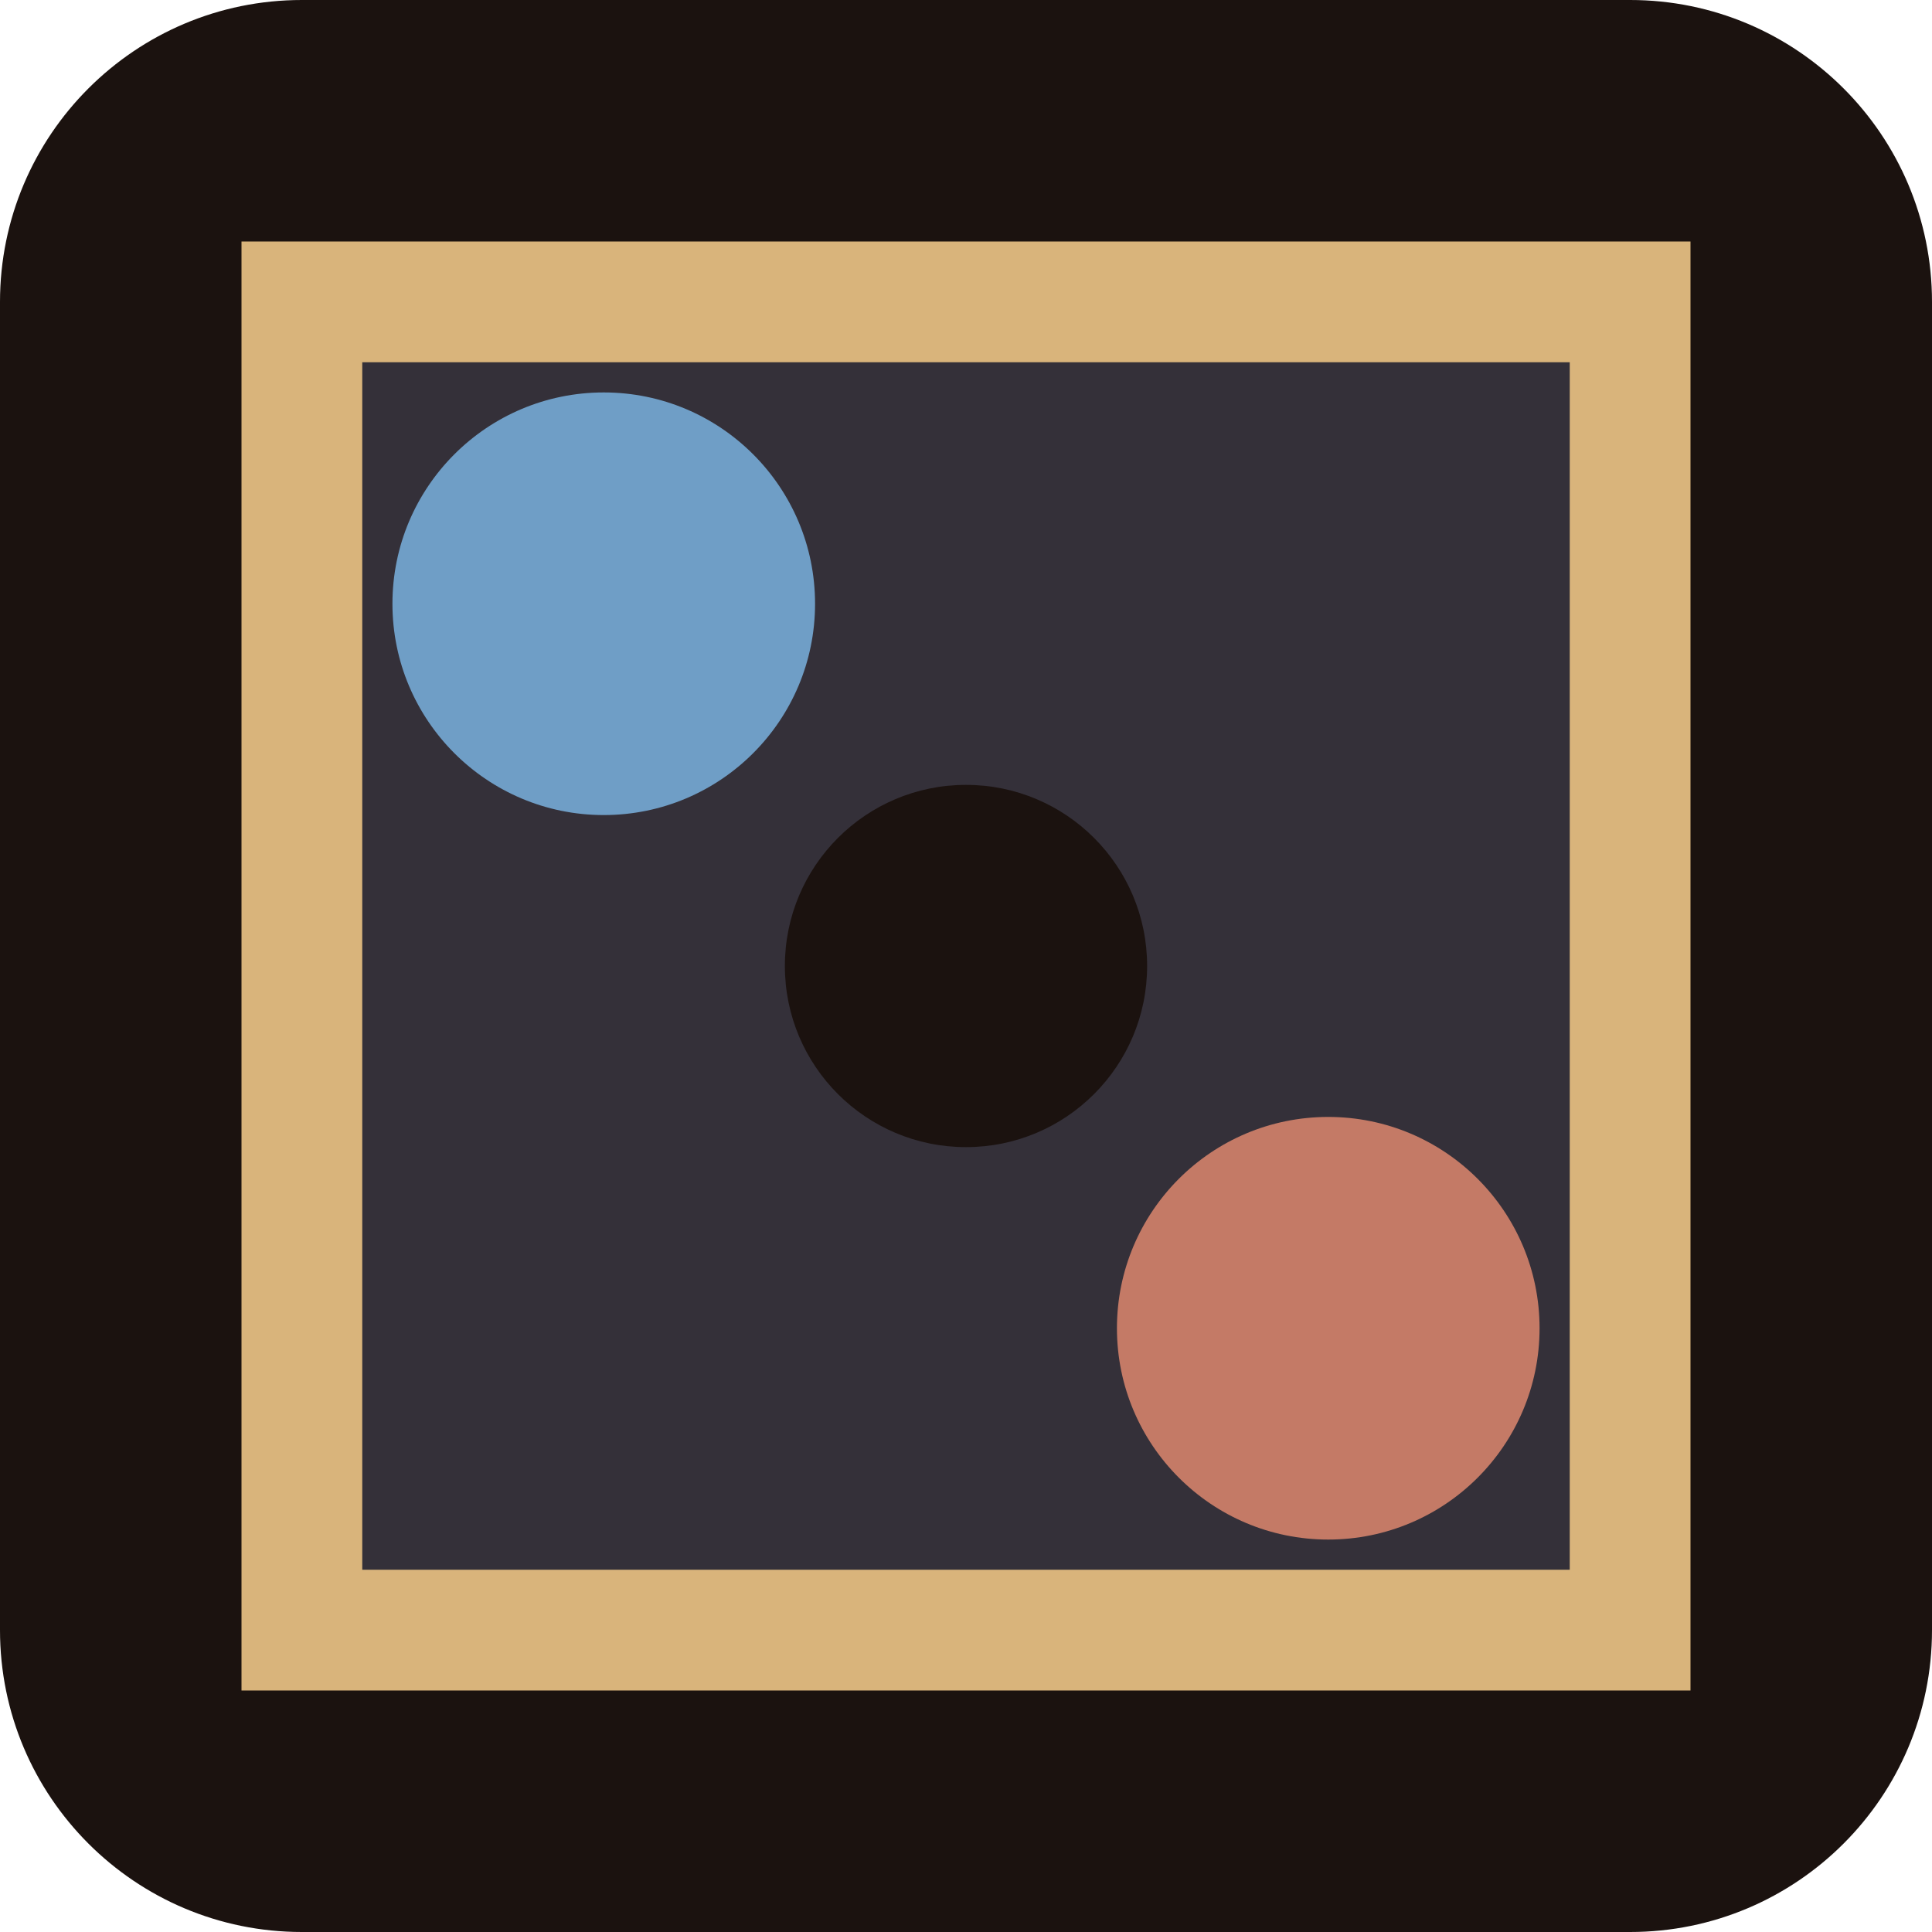
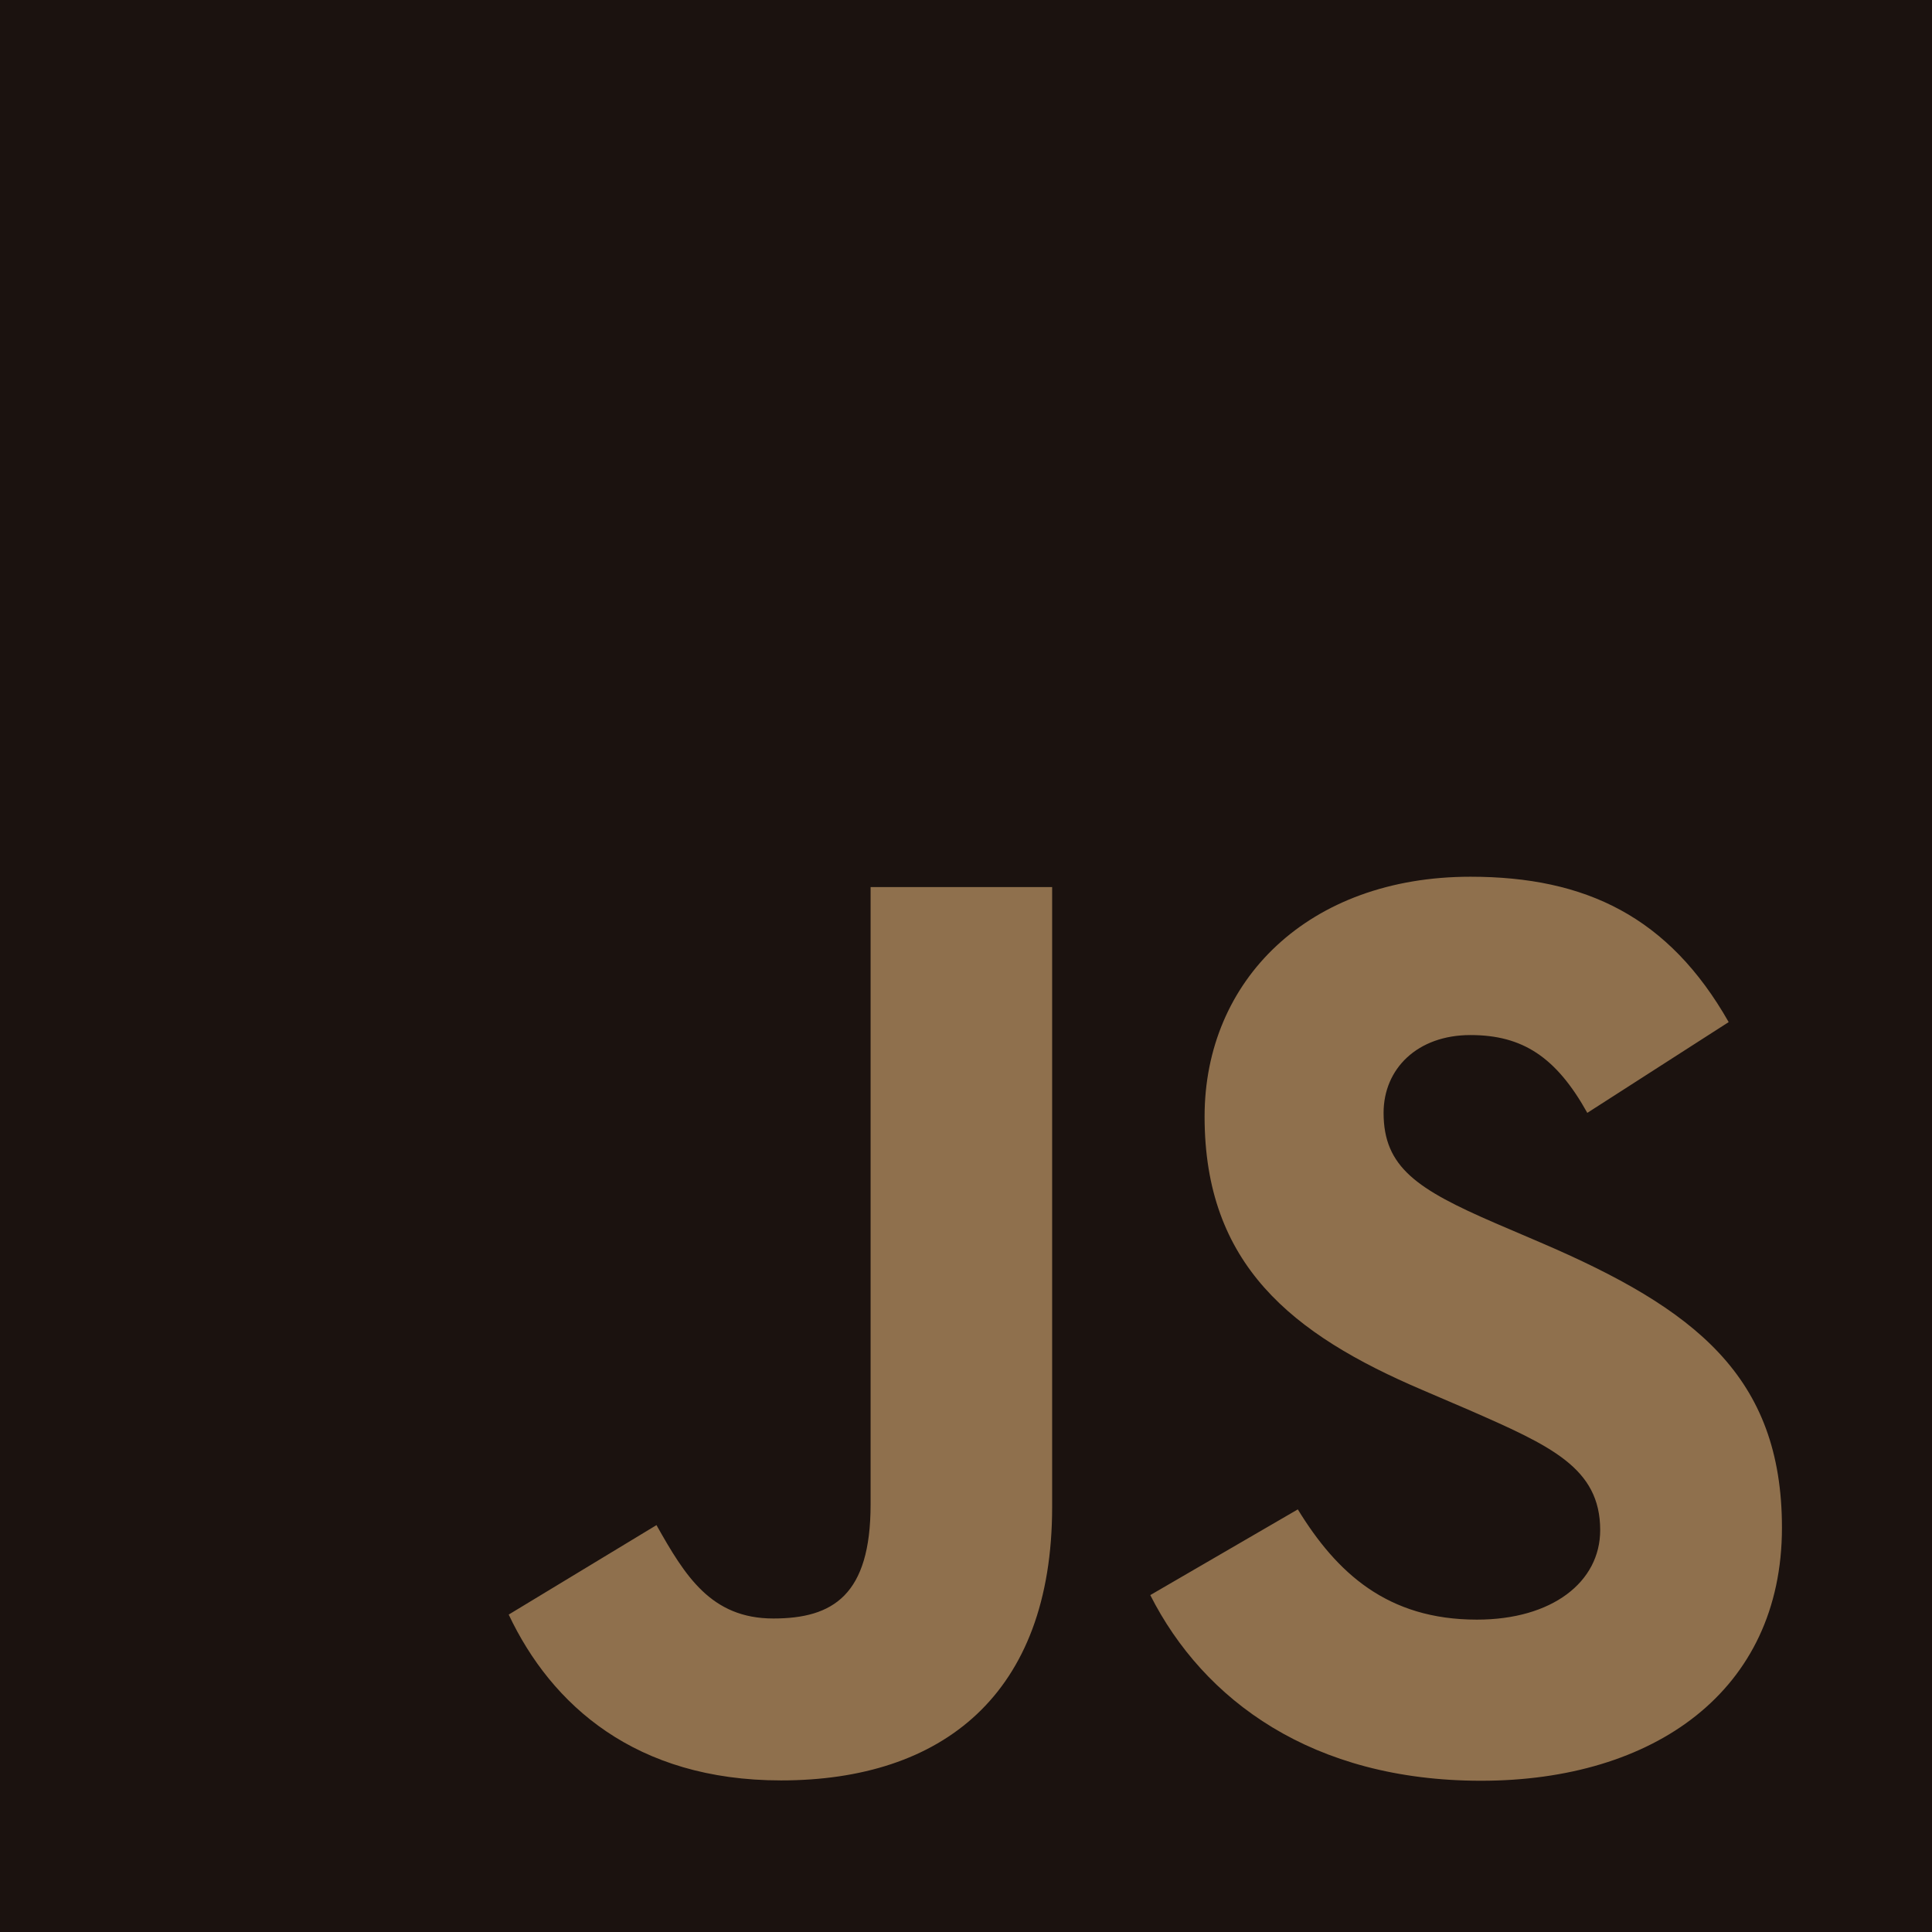
- <svg xmlns="http://www.w3.org/2000/svg" viewBox="0 0 64 64">
-   <rect width="64" height="64" rx="10" fill="#1b120f" />
-   <rect x="10" y="10" width="44" height="44" fill="#343039" stroke="#d9b47b" stroke-width="4" />
-   <circle cx="20" cy="20" r="7" fill="#6f9ec6" />
-   <circle cx="44" cy="44" r="7" fill="#c47a66" />
-   <circle cx="32" cy="32" r="6" fill="#1b120f" />
+ <svg xmlns="http://www.w3.org/2000/svg" viewBox="0 0 630 630">
+   <rect width="630" height="630" fill="#1b120f" />
+   <path fill="#8f704d" d="m423.2 492.19c12.69 20.72 29.2 35.95 58.4 35.95 24.53 0 40.2-12.26 40.2-29.2 0-20.3-16.1-27.49-43.1-39.3l-14.8-6.35c-42.72-18.2-71.1-41-71.1-89.2 0-44.4 33.83-78.2 86.7-78.2 37.64 0 64.7 13.1 84.2 47.4l-46.1 29.6c-10.15-18.2-21.1-25.37-38.1-25.37-17.34 0-28.33 11-28.33 25.37 0 17.76 11 24.95 36.4 35.95l14.8 6.34c50.3 21.57 78.7 43.56 78.7 93 0 53.3-41.87 82.5-98.1 82.5-54.98 0-90.5-26.2-107.88-60.54zm-209.13 5.13c9.3 16.5 17.76 30.45 38.1 30.45 19.45 0 31.72-7.61 31.72-37.2v-201.3h59.2v202.1c0 61.3-35.94 89.2-88.4 89.2-47.4 0-74.85-24.53-88.81-54.075z" />
</svg>
